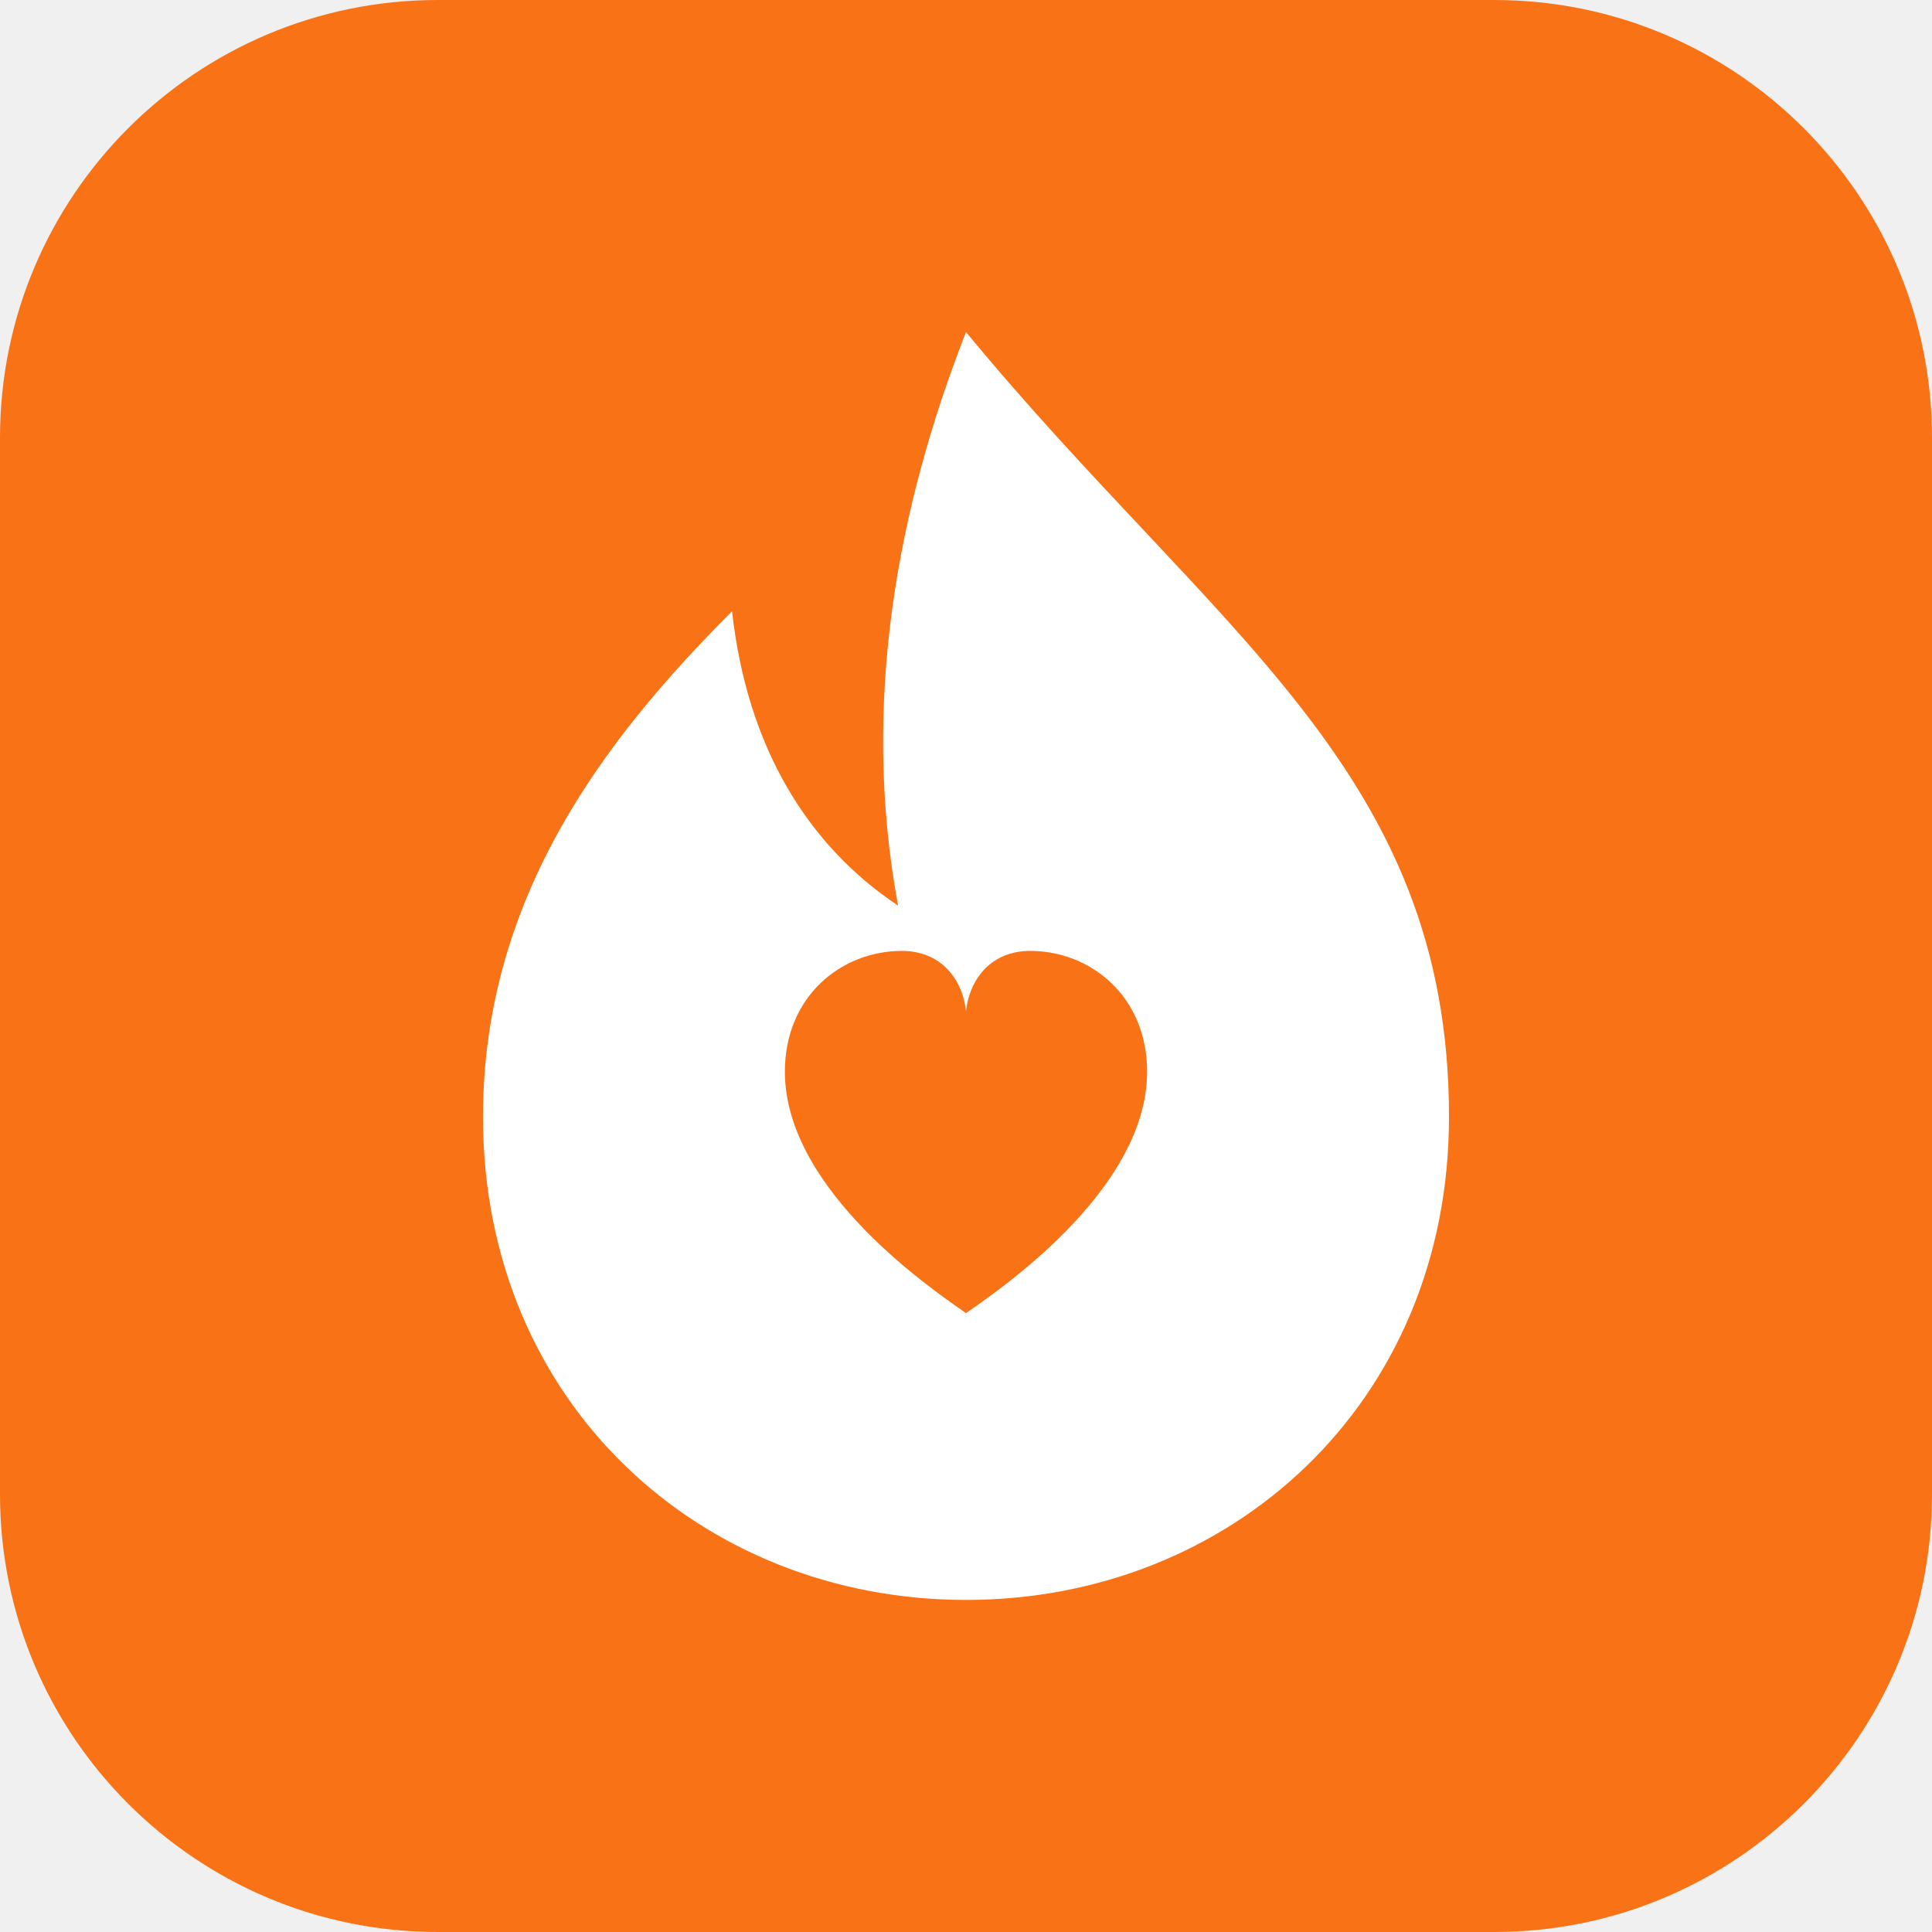
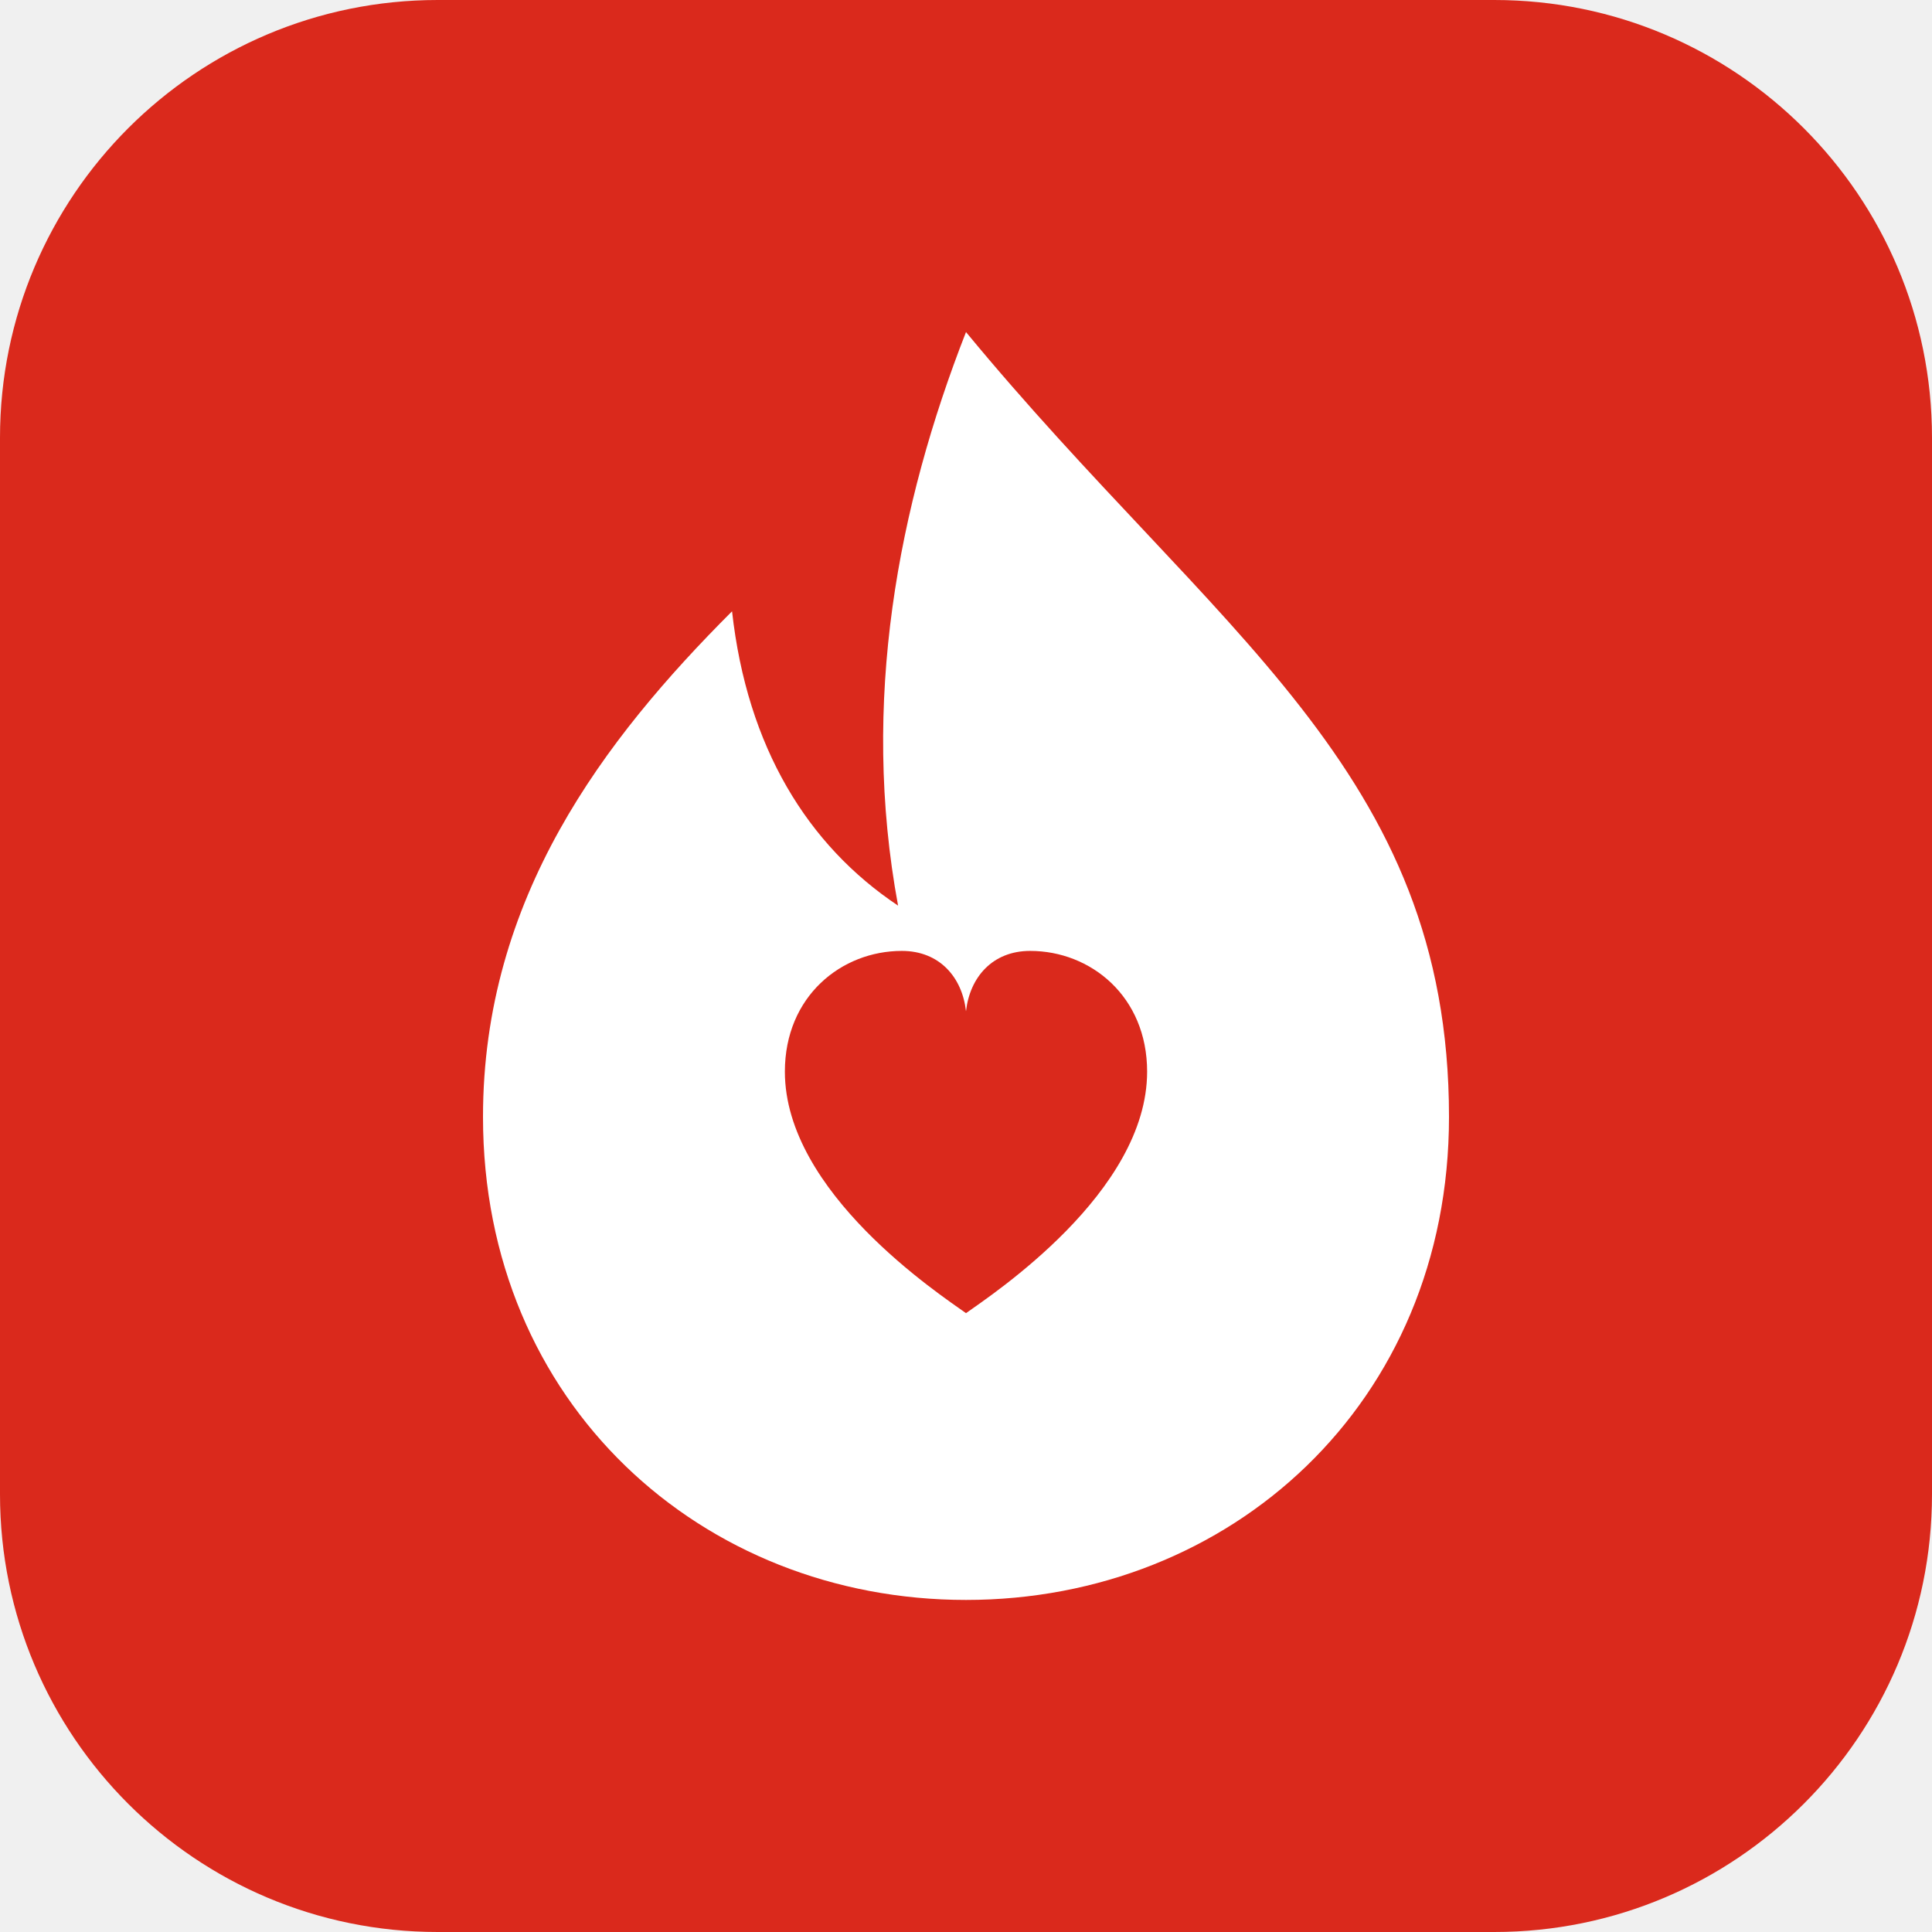
<svg xmlns="http://www.w3.org/2000/svg" viewBox="0 0 512 512">
-   <rect width="512" height="512" rx="116" fill="#F97316" />
+   <rect width="512" height="512" rx="116" fill="#DA291C" />
  <path d="M256 88C322 168 384 204 384 296C384 372 326 424 256 424C186 424 128 372 128 296C128 238 160 196 194 162C198 198 214 224 238 240C228 186 238 134 256 88Z" fill="#ffffff" />
-   <path d="M256 348C249 343 208 316 208 284C208 264 223 252 239 252C249 252 255 259 256 268C257 259 263 252 273 252C289 252 304 264 304 284C304 316 263 343 256 348Z" fill="#F97316" />
+   <path d="M256 348C249 343 208 316 208 284C208 264 223 252 239 252C249 252 255 259 256 268C257 259 263 252 273 252C289 252 304 264 304 284C304 316 263 343 256 348Z" fill="#DA291C" />
</svg>
